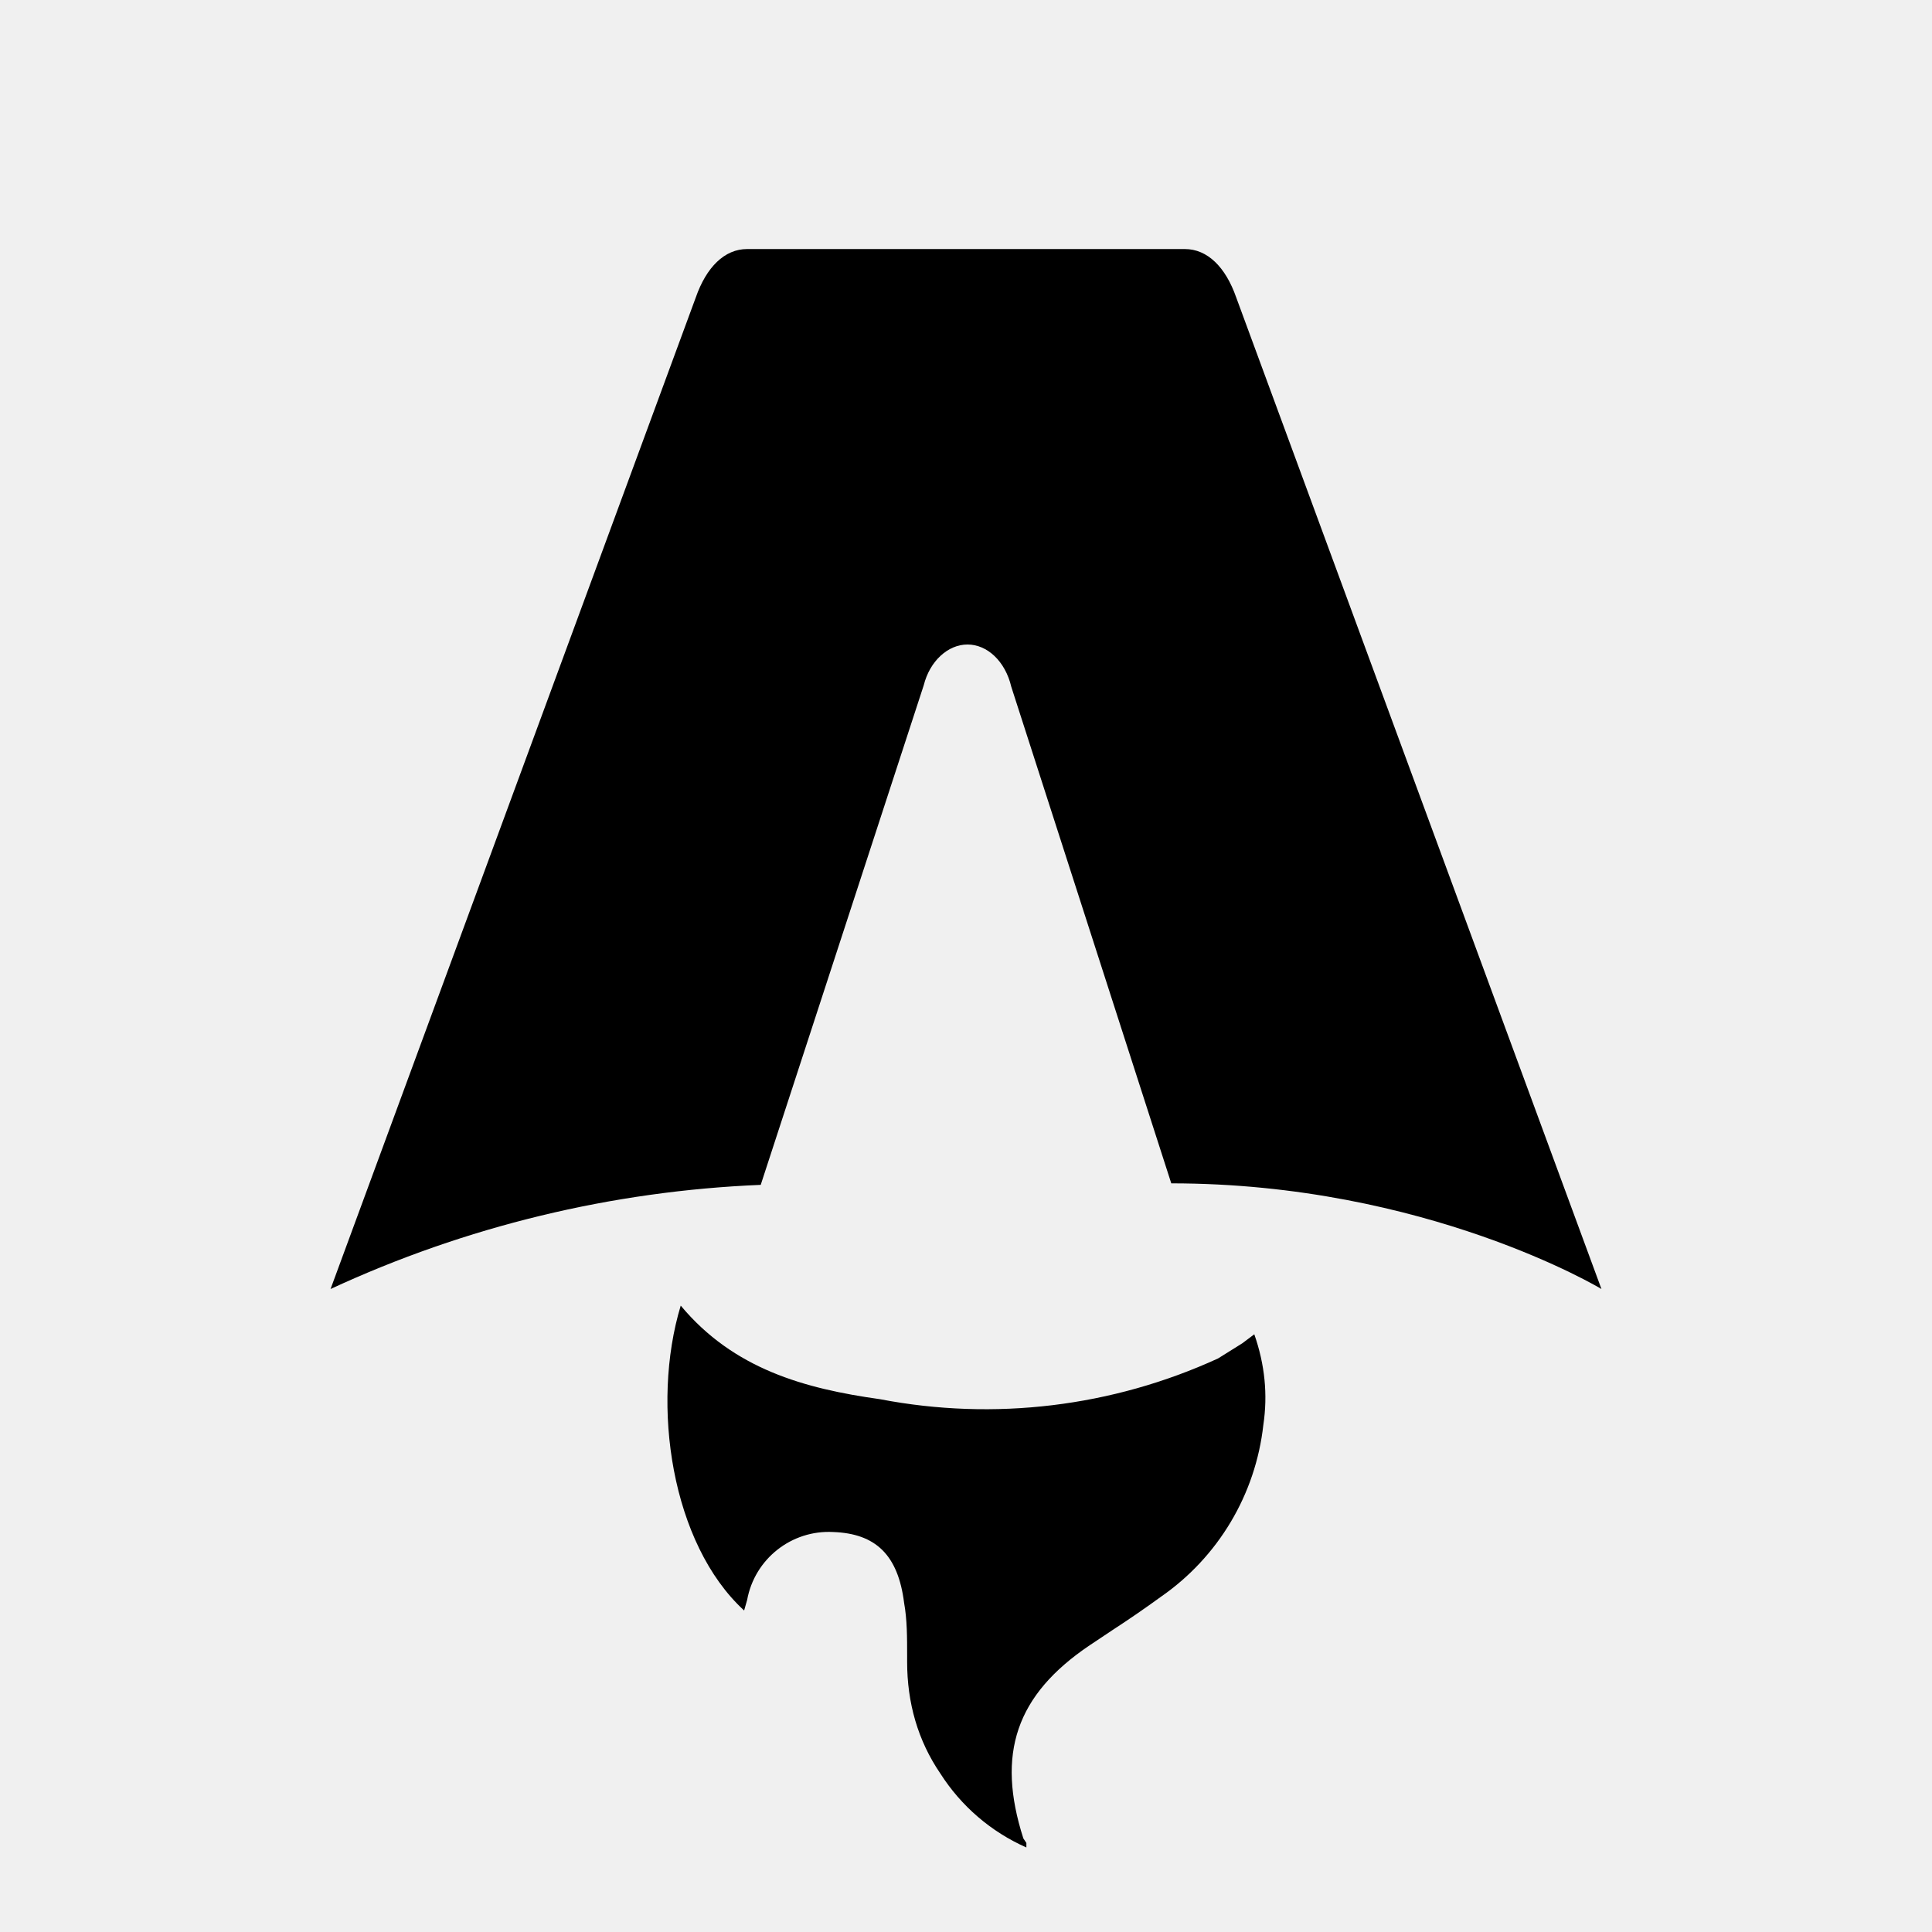
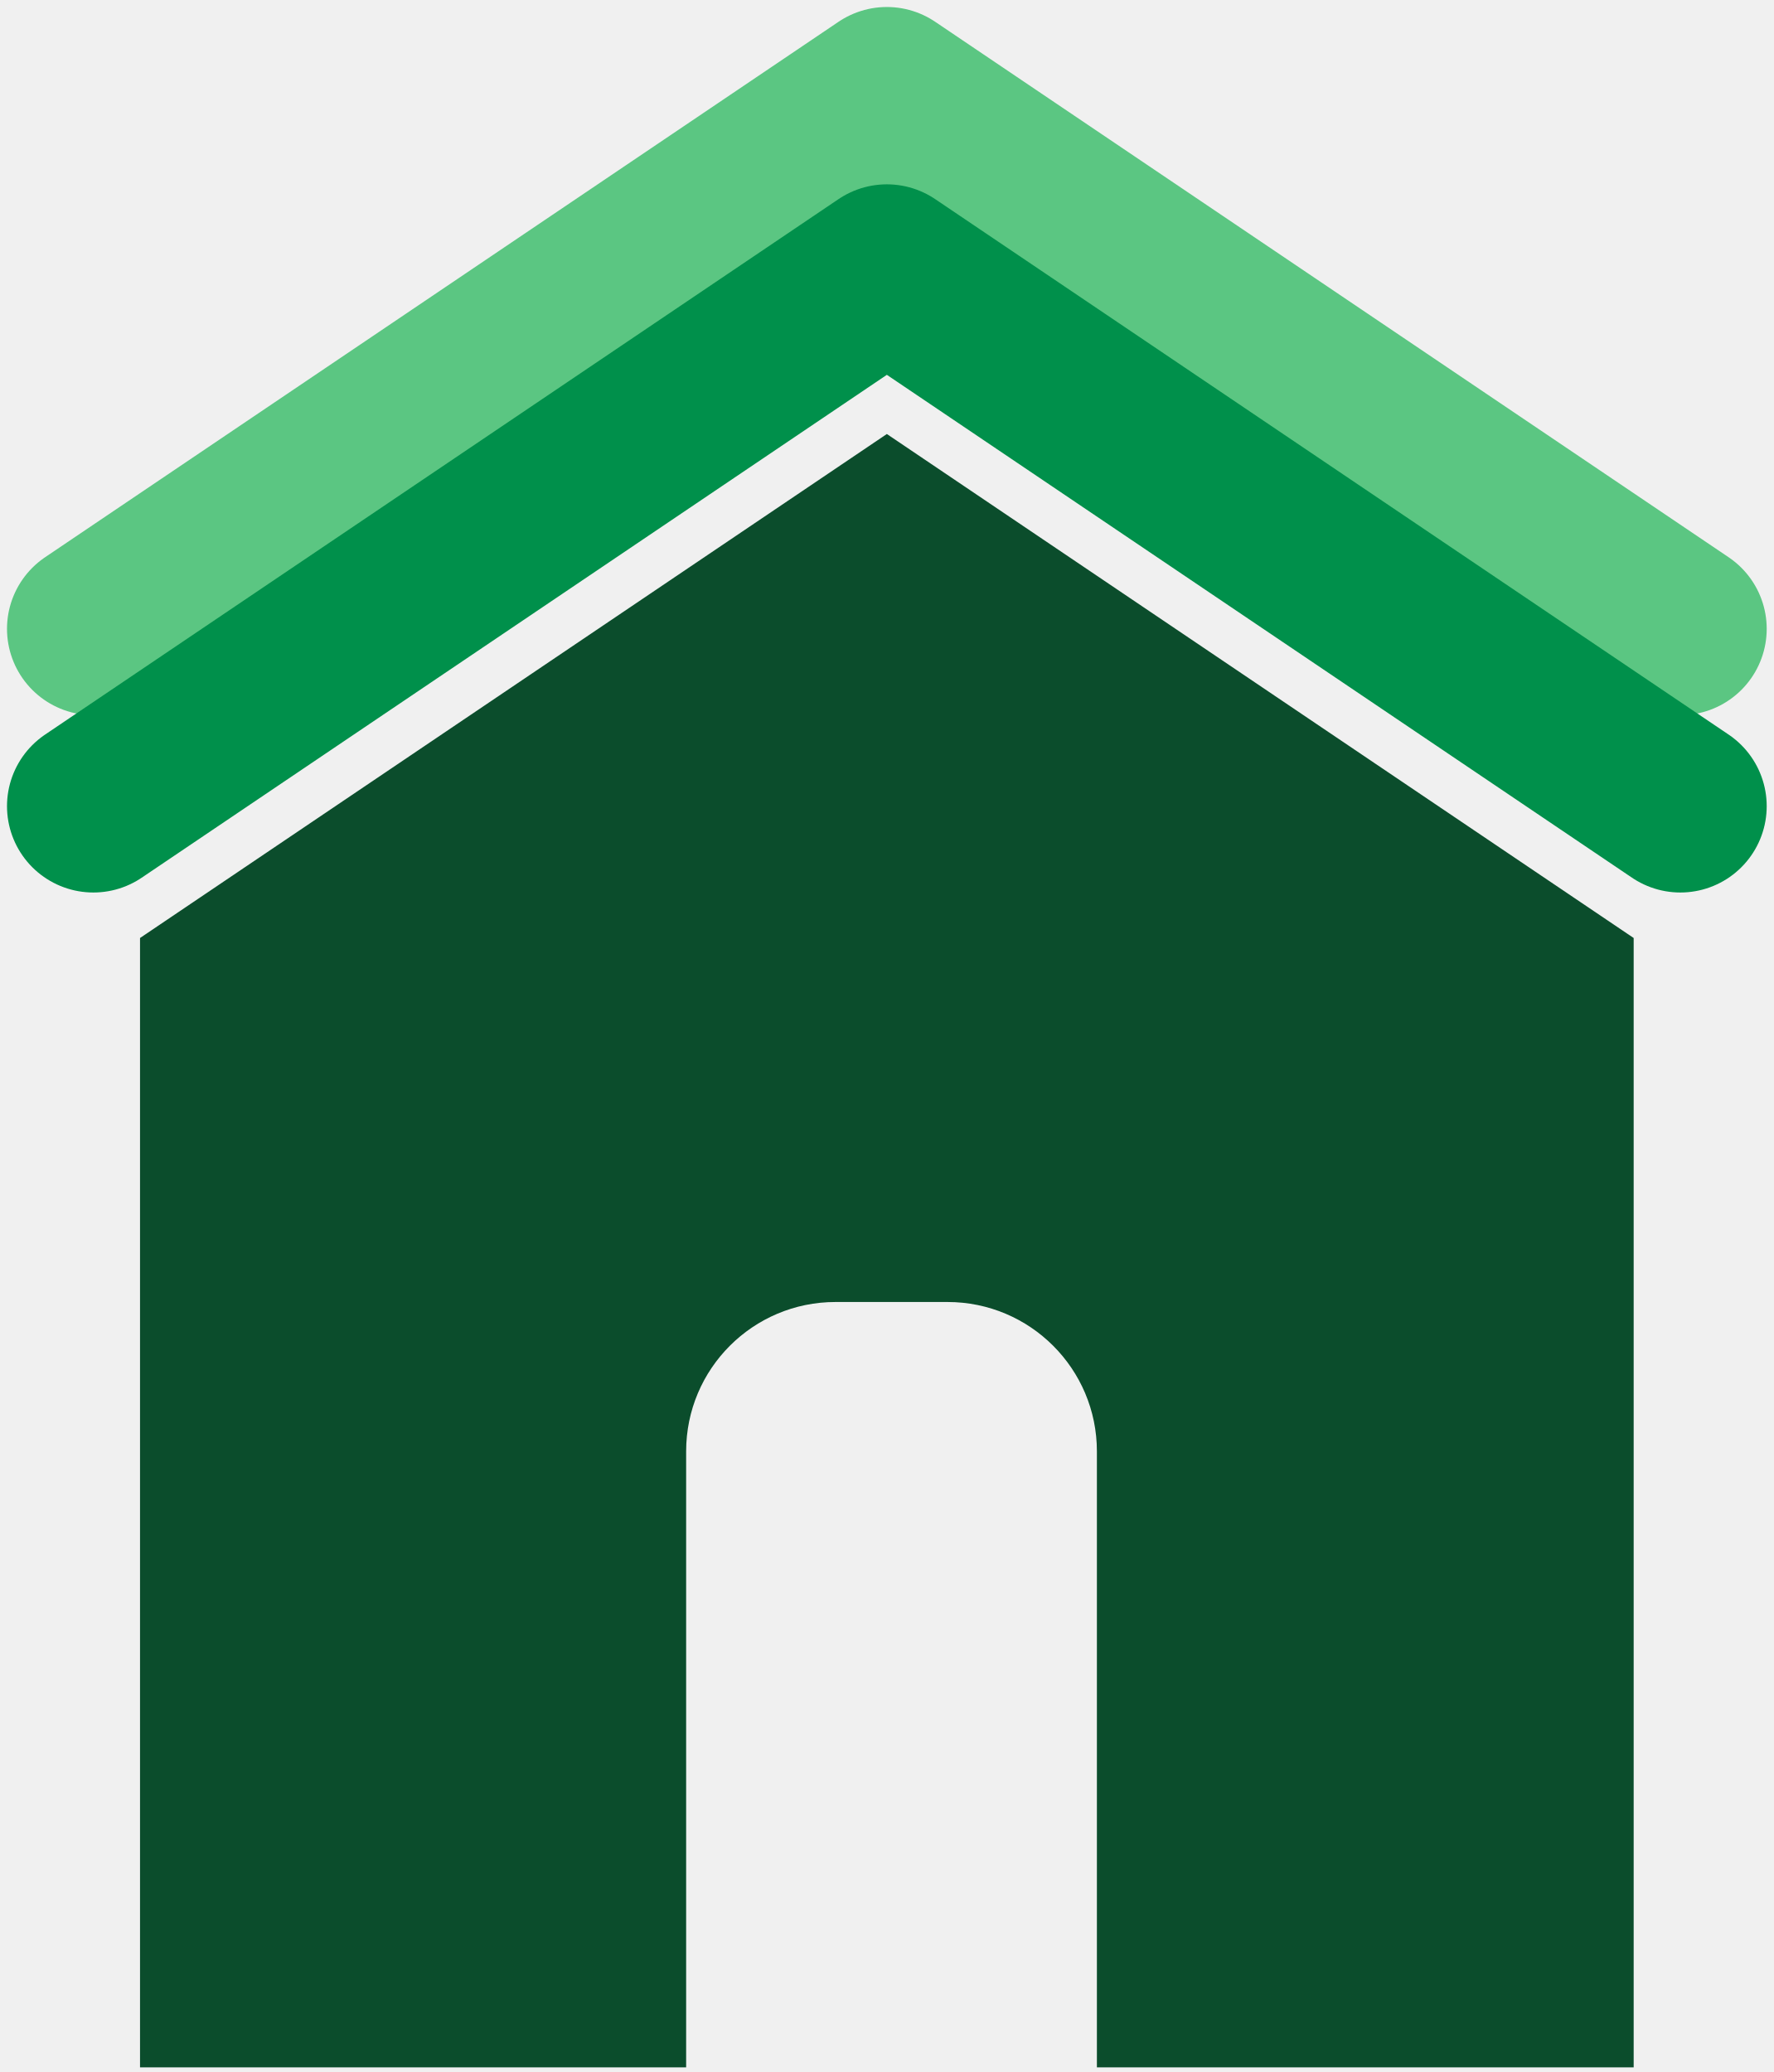
- <svg xmlns="http://www.w3.org/2000/svg" fill="none" viewBox="0 0 128 128">
-   <path d="M50.4 78.5a75.1 75.1 0 0 0-28.5 6.9l24.2-65.7c.7-2 1.9-3.2 3.4-3.2h29c1.5 0 2.7 1.2 3.4 3.2l24.2 65.7s-11.6-7-28.5-7L67 45.5c-.4-1.7-1.6-2.8-2.9-2.8-1.3 0-2.5 1.1-2.9 2.7L50.4 78.5Zm-1.1 28.2Zm-4.2-20.2c-2 6.6-.6 15.8 4.2 20.2a17.5 17.5 0 0 1 .2-.7 5.5 5.5 0 0 1 5.7-4.5c2.8.1 4.3 1.5 4.7 4.7.2 1.1.2 2.3.2 3.5v.4c0 2.7.7 5.2 2.2 7.4a13 13 0 0 0 5.7 4.9v-.3l-.2-.3c-1.8-5.6-.5-9.5 4.4-12.8l1.5-1a73 73 0 0 0 3.2-2.2 16 16 0 0 0 6.8-11.4c.3-2 .1-4-.6-6l-.8.6-1.6 1a37 37 0 0 1-22.4 2.7c-5-.7-9.7-2-13.2-6.2Z" />
-   <style>
-         path { fill: #000; }
-         @media (prefers-color-scheme: dark) {
-             path { fill: #FFF; }
-         }
-     </style>
+ <svg xmlns="http://www.w3.org/2000/svg" viewBox="10 10 380 444">
+   <g fill="none" stroke-linecap="round" stroke-linejoin="round" stroke-width="37">
+     <path d="M30 144.75 200 30l170 114.75" stroke="#5BC682" />
+     <path d="M30 182.75 200 68l170 114.75" stroke="#00904B" />
+   </g>
+   <path d="M40 211 200 103l160 108v242H245v-132a32 32 0 0 0-32-32h-24a32 32 0 0 0-32 32v132H40Z" fill="#0B4D2C" />
</svg>
